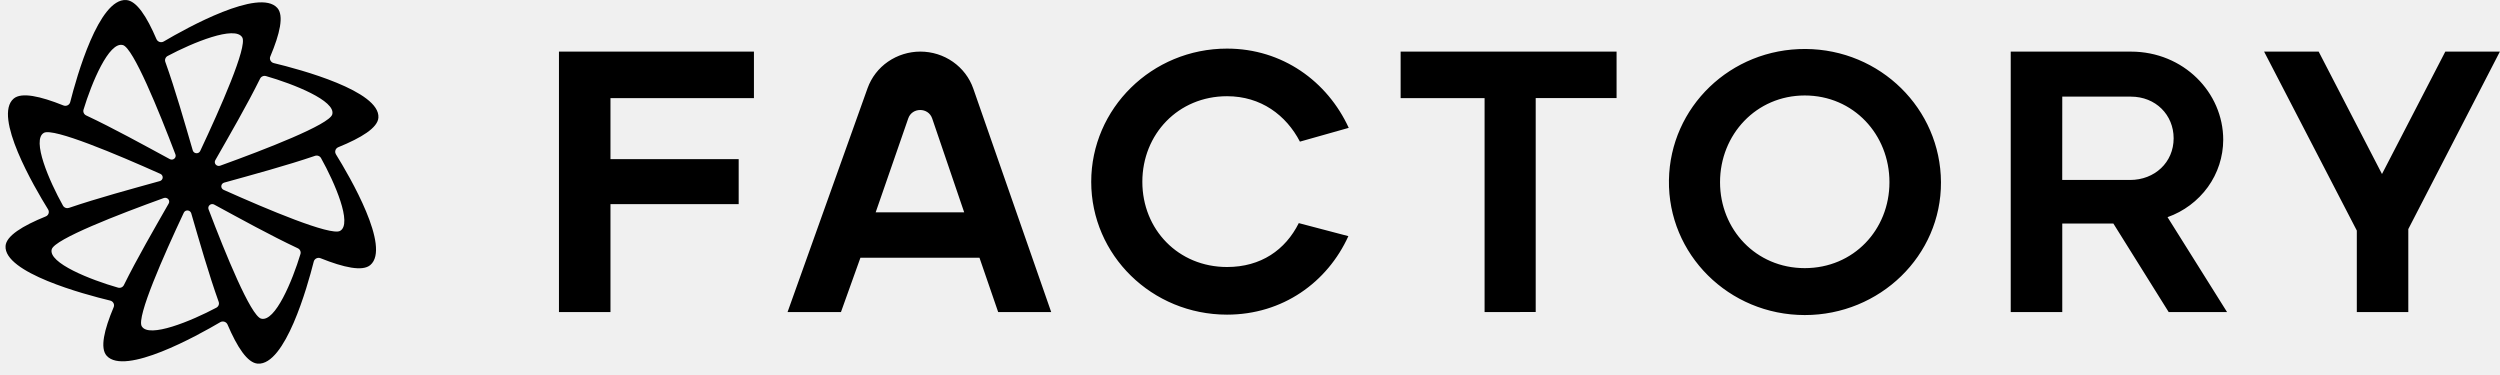
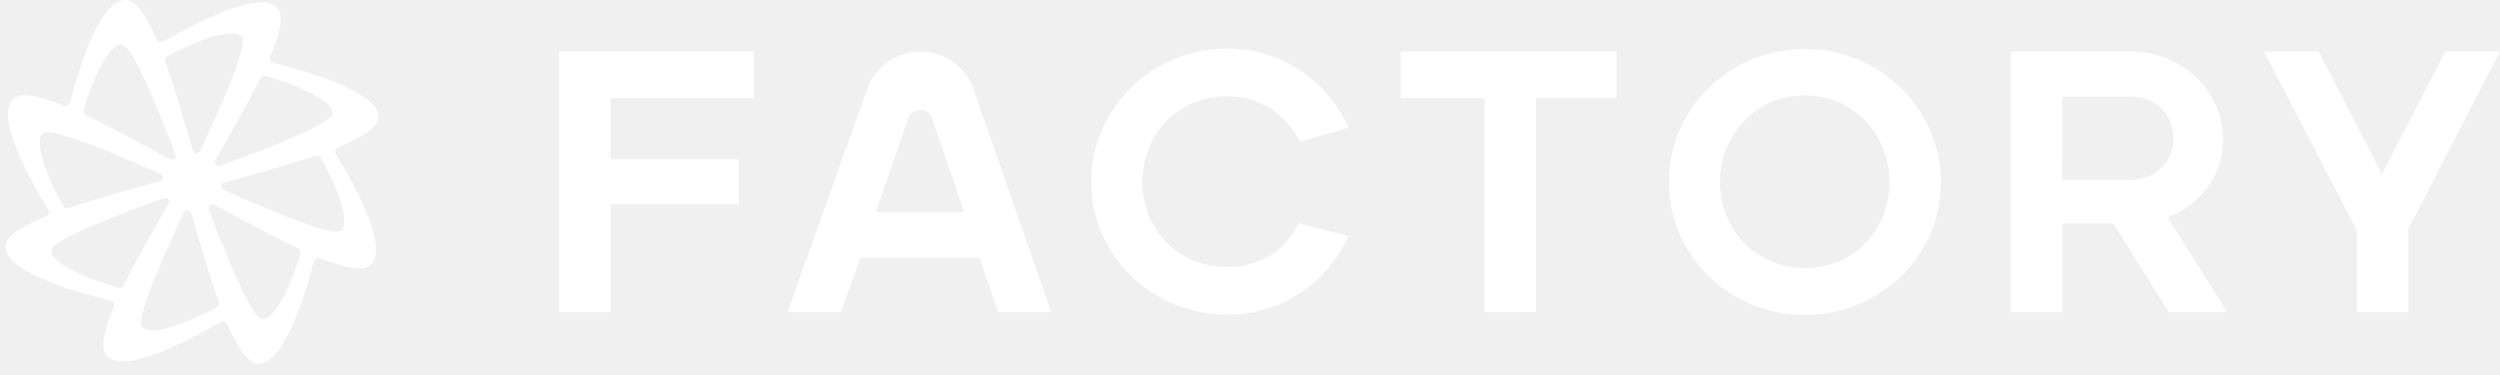
<svg xmlns="http://www.w3.org/2000/svg" width="127" height="19" fill="none" viewBox="0 0 127 19">
-   <path d="M28.395 15.852V2.622H38.3v2.362h-7.288v3.1h6.513v2.287h-6.513v5.481zM40.008 15.852l4.065-11.374a2.78 2.78 0 0 1 1.037-1.345 2.9 2.9 0 0 1 1.644-.512c.593 0 1.171.181 1.653.518s.844.812 1.035 1.36l3.959 11.353h-2.694l-.95-2.76H43.71l-.989 2.76zm4.476-5.065h4.497l-1.626-4.77c-.194-.57-1.02-.572-1.216-.003zM55.434 9.236c0-3.724 3.081-6.767 6.9-6.767 2.81 0 5.097 1.663 6.182 4.026l-2.48.7c-.698-1.343-1.978-2.307-3.702-2.307-2.481 0-4.303 1.928-4.303 4.348s1.823 4.328 4.303 4.328c1.724 0 2.965-.87 3.644-2.23l2.519.662c-1.066 2.344-3.334 3.988-6.163 3.988-3.819 0-6.9-3.023-6.9-6.748M75.417 15.852V4.984h-4.265V2.62h10.97v2.363h-4.108v10.868zM84.782 9.148c.06-3.713 3.134-6.681 6.941-6.66 3.8.023 6.859 3.038 6.878 6.767s-3.101 6.75-6.92 6.75c-3.855-.002-6.959-3.084-6.899-6.857m11.202.107c0-2.419-1.823-4.405-4.303-4.405-2.461 0-4.303 1.984-4.303 4.405 0 2.401 1.824 4.366 4.303 4.366s4.303-1.946 4.303-4.366M102.145 15.852V2.622h6.105c2.675 0 4.69 2.078 4.69 4.479a4.12 4.12 0 0 1-.78 2.4 4.3 4.3 0 0 1-2.049 1.531l3.023 4.82h-2.965l-2.811-4.498h-2.595v4.498zm2.616-6.71h3.45c1.241 0 2.21-.888 2.21-2.116 0-1.19-.912-2.117-2.171-2.117h-3.487zM119.726 11.713l-4.71-9.092h2.772l3.217 6.219 3.217-6.219h2.772l-4.652 9.016v4.215h-2.616zM13.906 3.205a.26.26 0 0 1-.166-.13.24.24 0 0 1-.008-.207c.487-1.155.701-2.079.355-2.465-.918-1.027-4.598 1.014-5.771 1.705a.26.26 0 0 1-.367-.118C7.456.838 6.937.036 6.412.002 5.019-.091 3.896 3.89 3.567 5.187a.25.25 0 0 1-.132.162.26.26 0 0 1-.212.008C2.039 4.882 1.09 4.673.694 5.01c-1.052.895 1.04 4.484 1.749 5.628a.244.244 0 0 1-.121.357c-1.181.481-2.003.987-2.04 1.5C.189 13.854 4.27 14.949 5.6 15.27a.26.26 0 0 1 .166.129.24.24 0 0 1 .008.207c-.486 1.155-.701 2.08-.355 2.466.918 1.026 4.598-1.015 5.772-1.706a.26.26 0 0 1 .366.118c.494 1.152 1.012 1.954 1.538 1.989 1.393.092 2.515-3.888 2.844-5.186a.25.25 0 0 1 .133-.162.26.26 0 0 1 .212-.007c1.184.474 2.132.683 2.528.346 1.053-.895-1.04-4.484-1.749-5.629a.244.244 0 0 1 .032-.297.3.3 0 0 1 .09-.06c1.18-.481 2.003-.987 2.038-1.5.096-1.358-3.986-2.453-5.317-2.773m-1.598-1.303c.268.469-1.112 3.587-2.138 5.769a.2.2 0 0 1-.08.087.21.21 0 0 1-.23-.017.2.2 0 0 1-.067-.098c-.414-1.418-.888-3.085-1.395-4.5a.24.24 0 0 1 .003-.17.25.25 0 0 1 .116-.13c1.265-.673 3.431-1.569 3.791-.94m-6.066.386c.528.147 1.814 3.304 2.67 5.554a.19.19 0 0 1-.058.217.2.2 0 0 1-.228.023c-1.323-.716-2.865-1.569-4.25-2.22a.25.25 0 0 1-.121-.123.24.24 0 0 1-.012-.17c.408-1.348 1.289-3.477 1.999-3.28m-4.01 4.457c.48-.261 3.678 1.084 5.915 2.085a.2.2 0 0 1 .09.079.19.19 0 0 1-.018.224.2.2 0 0 1-.1.064c-1.455.405-3.164.867-4.615 1.361a.26.26 0 0 1-.175-.003.25.25 0 0 1-.131-.113c-.69-1.234-1.61-3.346-.965-3.697m.396 5.916c.15-.516 3.387-1.77 5.695-2.604a.21.21 0 0 1 .222.056.19.19 0 0 1 .024.223c-.735 1.29-1.61 2.794-2.276 4.143a.25.25 0 0 1-.126.12.26.26 0 0 1-.175.01c-1.383-.394-3.565-1.256-3.364-1.948m4.57 3.91c-.268-.468 1.112-3.587 2.138-5.768a.2.2 0 0 1 .08-.088.21.21 0 0 1 .23.018q.049.04.067.098c.414 1.418.888 3.085 1.395 4.5a.24.24 0 0 1-.003.17.25.25 0 0 1-.116.128c-1.266.673-3.432 1.57-3.79.942zm6.066-.386c-.529-.146-1.815-3.303-2.67-5.553a.19.19 0 0 1 .057-.218.2.2 0 0 1 .23-.023c1.321.716 2.864 1.57 4.248 2.22a.25.25 0 0 1 .122.123.24.24 0 0 1 .011.17c-.407 1.351-1.288 3.477-1.998 3.28m4.01-4.456c-.48.261-3.679-1.085-5.915-2.086a.2.2 0 0 1-.09-.079.19.19 0 0 1 .017-.223.2.2 0 0 1 .101-.065c1.454-.404 3.163-.866 4.614-1.36a.26.26 0 0 1 .175.002.25.25 0 0 1 .132.113c.69 1.234 1.61 3.347.965 3.698m-.396-5.916c-.15.515-3.387 1.77-5.695 2.604a.21.21 0 0 1-.223-.056.195.195 0 0 1-.023-.224c.734-1.29 1.609-2.794 2.276-4.143a.25.25 0 0 1 .126-.119.26.26 0 0 1 .175-.011c1.382.397 3.564 1.256 3.364 1.949" fill="#000" />
+   <path d="M28.395 15.852V2.622H38.3v2.362h-7.288v3.1h6.513v2.287h-6.513v5.481zM40.008 15.852l4.065-11.374a2.78 2.78 0 0 1 1.037-1.345 2.9 2.9 0 0 1 1.644-.512c.593 0 1.171.181 1.653.518s.844.812 1.035 1.36l3.959 11.353h-2.694l-.95-2.76H43.71l-.989 2.76zm4.476-5.065h4.497l-1.626-4.77c-.194-.57-1.02-.572-1.216-.003zM55.434 9.236c0-3.724 3.081-6.767 6.9-6.767 2.81 0 5.097 1.663 6.182 4.026l-2.48.7c-.698-1.343-1.978-2.307-3.702-2.307-2.481 0-4.303 1.928-4.303 4.348s1.823 4.328 4.303 4.328c1.724 0 2.965-.87 3.644-2.23l2.519.662c-1.066 2.344-3.334 3.988-6.163 3.988-3.819 0-6.9-3.023-6.9-6.748M75.417 15.852V4.984h-4.265V2.62h10.97v2.363h-4.108v10.868zM84.782 9.148c.06-3.713 3.134-6.681 6.941-6.66 3.8.023 6.859 3.038 6.878 6.767s-3.101 6.75-6.92 6.75c-3.855-.002-6.959-3.084-6.899-6.857m11.202.107c0-2.419-1.823-4.405-4.303-4.405-2.461 0-4.303 1.984-4.303 4.405 0 2.401 1.824 4.366 4.303 4.366s4.303-1.946 4.303-4.366M102.145 15.852V2.622h6.105c2.675 0 4.69 2.078 4.69 4.479a4.12 4.12 0 0 1-.78 2.4 4.3 4.3 0 0 1-2.049 1.531l3.023 4.82h-2.965l-2.811-4.498h-2.595v4.498zm2.616-6.71h3.45c1.241 0 2.21-.888 2.21-2.116 0-1.19-.912-2.117-2.171-2.117h-3.487zM119.726 11.713l-4.71-9.092h2.772l3.217 6.219 3.217-6.219h2.772l-4.652 9.016v4.215h-2.616zM13.906 3.205a.26.26 0 0 1-.166-.13.24.24 0 0 1-.008-.207c.487-1.155.701-2.079.355-2.465-.918-1.027-4.598 1.014-5.771 1.705a.26.26 0 0 1-.367-.118C7.456.838 6.937.036 6.412.002 5.019-.091 3.896 3.89 3.567 5.187a.25.25 0 0 1-.132.162.26.26 0 0 1-.212.008C2.039 4.882 1.09 4.673.694 5.01c-1.052.895 1.04 4.484 1.749 5.628a.244.244 0 0 1-.121.357c-1.181.481-2.003.987-2.04 1.5C.189 13.854 4.27 14.949 5.6 15.27a.26.26 0 0 1 .166.129.24.24 0 0 1 .008.207c-.486 1.155-.701 2.08-.355 2.466.918 1.026 4.598-1.015 5.772-1.706a.26.26 0 0 1 .366.118c.494 1.152 1.012 1.954 1.538 1.989 1.393.092 2.515-3.888 2.844-5.186a.25.25 0 0 1 .133-.162.26.26 0 0 1 .212-.007c1.184.474 2.132.683 2.528.346 1.053-.895-1.04-4.484-1.749-5.629a.244.244 0 0 1 .032-.297.3.3 0 0 1 .09-.06c1.18-.481 2.003-.987 2.038-1.5.096-1.358-3.986-2.453-5.317-2.773m-1.598-1.303c.268.469-1.112 3.587-2.138 5.769a.2.2 0 0 1-.08.087.21.21 0 0 1-.23-.017.2.2 0 0 1-.067-.098c-.414-1.418-.888-3.085-1.395-4.5a.24.24 0 0 1 .003-.17.25.25 0 0 1 .116-.13c1.265-.673 3.431-1.569 3.791-.94m-6.066.386c.528.147 1.814 3.304 2.67 5.554a.19.19 0 0 1-.058.217.2.2 0 0 1-.228.023c-1.323-.716-2.865-1.569-4.25-2.22a.25.25 0 0 1-.121-.123.24.24 0 0 1-.012-.17c.408-1.348 1.289-3.477 1.999-3.28m-4.01 4.457c.48-.261 3.678 1.084 5.915 2.085a.2.2 0 0 1 .09.079.19.19 0 0 1-.018.224.2.2 0 0 1-.1.064c-1.455.405-3.164.867-4.615 1.361a.26.26 0 0 1-.175-.003.25.25 0 0 1-.131-.113c-.69-1.234-1.61-3.346-.965-3.697m.396 5.916c.15-.516 3.387-1.77 5.695-2.604a.21.21 0 0 1 .222.056.19.19 0 0 1 .024.223c-.735 1.29-1.61 2.794-2.276 4.143a.25.25 0 0 1-.126.12.26.26 0 0 1-.175.01c-1.383-.394-3.565-1.256-3.364-1.948m4.57 3.91c-.268-.468 1.112-3.587 2.138-5.768a.2.2 0 0 1 .08-.088.21.21 0 0 1 .23.018q.049.04.067.098c.414 1.418.888 3.085 1.395 4.5a.24.24 0 0 1-.003.17.25.25 0 0 1-.116.128c-1.266.673-3.432 1.57-3.79.942zm6.066-.386c-.529-.146-1.815-3.303-2.67-5.553a.19.19 0 0 1 .057-.218.2.2 0 0 1 .23-.023c1.321.716 2.864 1.57 4.248 2.22a.25.25 0 0 1 .122.123.24.24 0 0 1 .011.17c-.407 1.351-1.288 3.477-1.998 3.28m4.01-4.456c-.48.261-3.679-1.085-5.915-2.086a.2.2 0 0 1-.09-.079.19.19 0 0 1 .017-.223.2.2 0 0 1 .101-.065c1.454-.404 3.163-.866 4.614-1.36a.26.26 0 0 1 .175.002.25.25 0 0 1 .132.113c.69 1.234 1.61 3.347.965 3.698m-.396-5.916c-.15.515-3.387 1.77-5.695 2.604a.21.21 0 0 1-.223-.056.195.195 0 0 1-.023-.224c.734-1.29 1.609-2.794 2.276-4.143a.25.25 0 0 1 .126-.119.26.26 0 0 1 .175-.011c1.382.397 3.564 1.256 3.364 1.949" fill="#fff" />
</svg>
